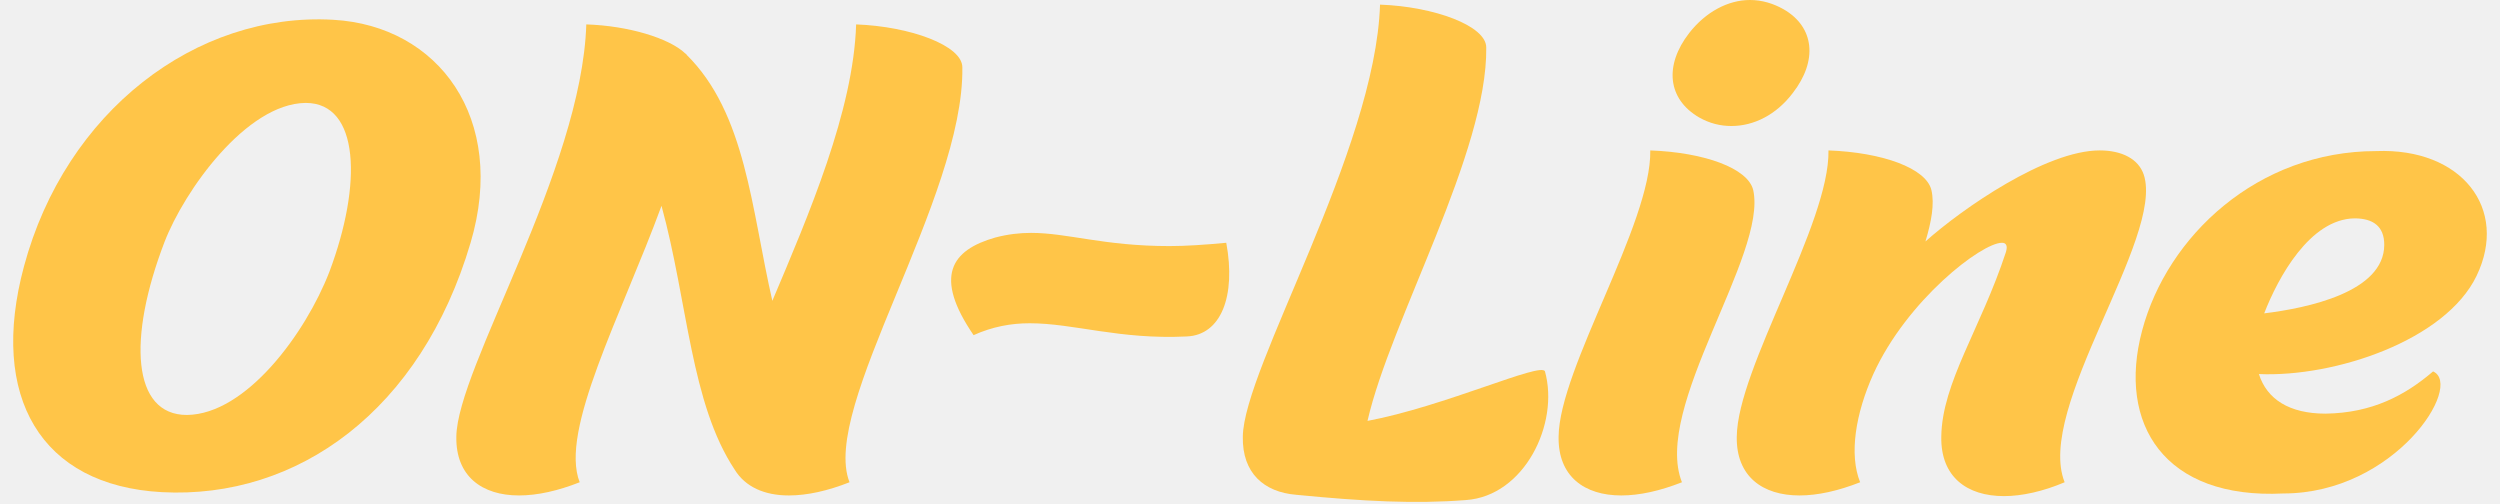
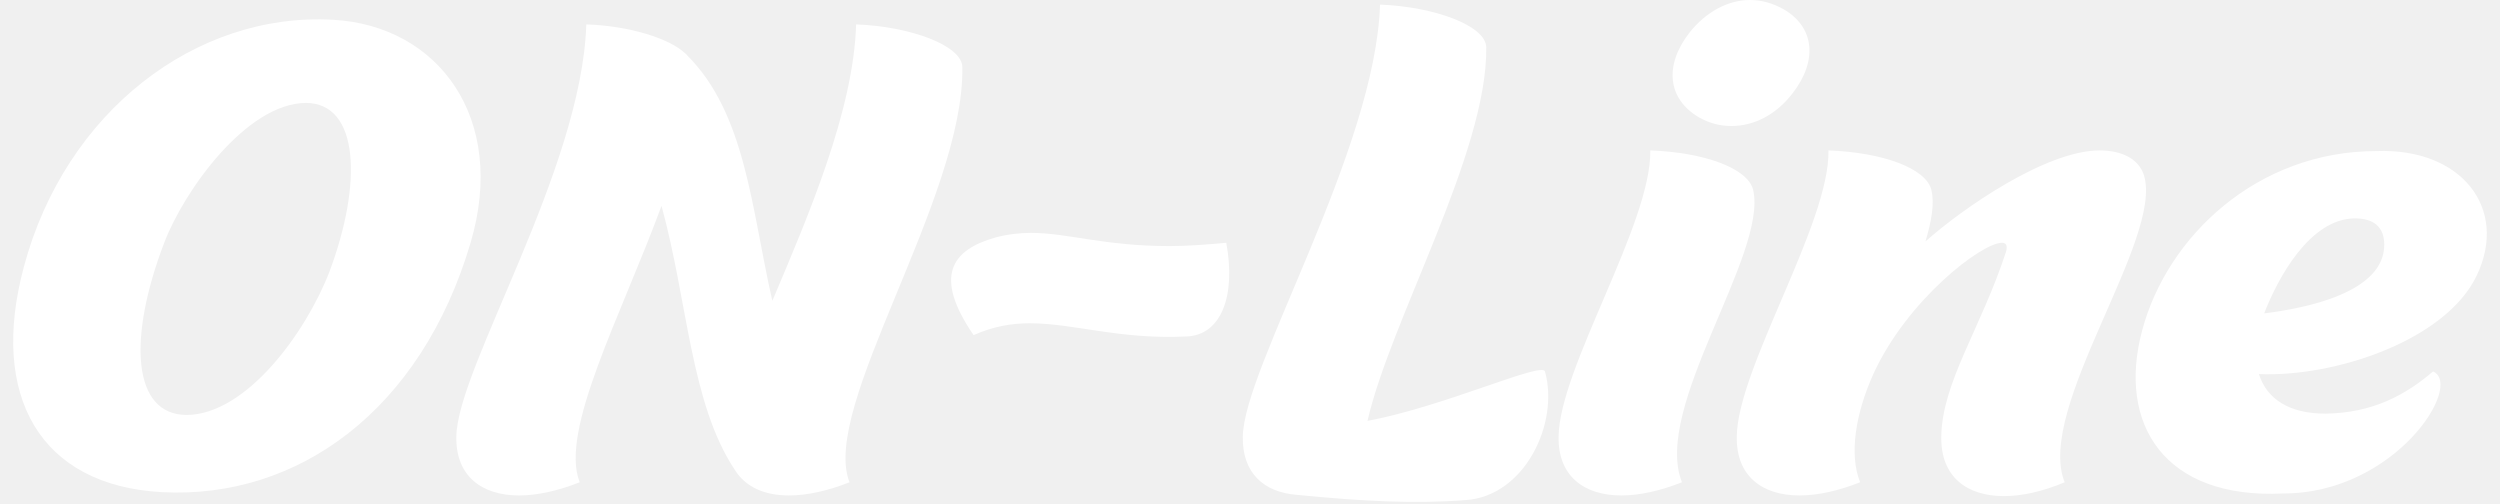
<svg xmlns="http://www.w3.org/2000/svg" width="144" height="29" viewBox="0 0 144 29" fill="none">
-   <path d="M9.321 28.348C2.329 27.968 -0.635 22.838 1.379 15.352C3.773 6.422 11.297 0.684 19.201 1.14C25.243 1.482 29.233 6.802 27.105 13.984C24.255 23.636 17.149 28.766 9.321 28.348ZM10.765 23.902C14.185 23.864 17.605 19.19 18.973 15.656C20.873 10.602 20.721 5.928 17.605 5.928C14.185 5.966 10.613 10.982 9.473 13.946C7.345 19.494 7.611 23.902 10.765 23.902Z" fill="#FFC548" />
-   <path d="M33.391 27.778C32.137 28.272 30.959 28.538 29.895 28.538C27.767 28.538 26.247 27.436 26.285 25.156C26.323 21.204 33.505 9.804 33.771 1.406C36.203 1.482 38.559 2.204 39.471 3.078C39.509 3.116 39.547 3.116 39.547 3.154C42.967 6.536 43.271 12.008 44.487 17.328C46.577 12.388 49.161 6.384 49.313 1.406C52.429 1.52 55.431 2.622 55.431 3.876C55.545 11.438 47.223 23.484 48.933 27.778C47.679 28.272 46.501 28.538 45.437 28.538C44.031 28.538 42.929 28.044 42.321 27.056C39.775 23.218 39.623 17.404 38.103 11.856C35.785 18.164 32.213 24.814 33.391 27.778Z" fill="#FFC548" />
-   <path d="M70.633 13.984C71.203 17.062 70.329 19.304 68.353 19.38C64.477 19.57 61.855 18.62 59.309 18.62C58.245 18.62 57.181 18.81 56.079 19.304C53.761 15.922 54.787 14.402 57.333 13.68C58.055 13.49 58.739 13.414 59.385 13.414C61.513 13.414 63.565 14.174 67.365 14.174C68.315 14.174 69.417 14.098 70.633 13.984Z" fill="#FFC548" />
-   <path d="M88.99 21.394C89.826 24.396 87.812 28.576 84.43 28.804C81.504 29.032 78.54 28.88 74.664 28.5C72.802 28.348 71.548 27.246 71.586 25.156C71.624 21.204 79.224 8.664 79.49 0.266C82.606 0.38 85.608 1.482 85.608 2.736C85.684 8.778 80.098 18.43 78.768 24.244C83.214 23.408 88.8 20.824 88.99 21.394Z" fill="#FFC548" />
-   <path d="M102.732 0.532C104.518 1.558 104.708 3.496 103.264 5.358C102.314 6.612 101.022 7.258 99.731 7.258C99.085 7.258 98.477 7.106 97.868 6.764C96.044 5.7 95.855 3.762 97.299 1.9C98.249 0.684 99.54 0 100.794 0C101.478 0 102.124 0.19 102.732 0.532ZM95.056 8.664C98.172 8.778 100.68 9.69 100.984 10.944C101.82 14.668 95.171 23.484 96.88 27.778C95.626 28.272 94.448 28.538 93.385 28.538C91.257 28.538 89.737 27.436 89.775 25.156C89.812 21.204 95.132 12.882 95.056 8.664Z" fill="#FFC548" />
-   <path d="M115.542 14.516C115.656 14.136 115.542 13.984 115.314 13.984C114.136 13.984 109.842 17.29 107.904 21.546C106.878 23.826 106.498 26.182 107.144 27.778C105.89 28.272 104.712 28.538 103.648 28.538C101.52 28.538 99.999 27.436 100.038 25.156C100.076 21.204 105.396 12.882 105.32 8.664C108.436 8.778 110.944 9.69 111.248 10.944C111.438 11.742 111.248 12.768 110.906 13.908C113.034 12.008 117.86 8.664 120.938 8.664C122.23 8.664 123.18 9.158 123.484 10.07C124.662 13.718 117.214 23.522 118.924 27.778C117.67 28.31 116.454 28.576 115.428 28.576C113.3 28.576 111.78 27.474 111.818 25.156C111.856 22.04 114.098 18.924 115.542 14.516Z" fill="#FFC548" />
-   <path d="M133.951 23.826C136.649 23.788 138.549 22.762 140.145 21.394C141.931 22.192 137.941 28.424 131.519 28.424C124.679 28.766 121.943 24.434 123.387 19.038C124.831 13.604 130.037 8.702 136.877 8.702C141.779 8.512 144.515 12.008 142.653 15.884C140.867 19.608 134.483 21.736 130.113 21.546C130.569 22.99 131.861 23.826 133.951 23.826ZM135.623 12.578C133.039 12.616 131.215 15.998 130.417 18.05C132.887 17.746 137.333 16.834 137.333 14.098C137.333 13.034 136.687 12.578 135.623 12.578Z" fill="#FFC548" />
+   <path d="M9.321 28.348C2.329 27.968 -0.635 22.838 1.379 15.352C3.773 6.422 11.297 0.684 19.201 1.14C25.243 1.482 29.233 6.802 27.105 13.984C24.255 23.636 17.149 28.766 9.321 28.348ZM10.765 23.902C14.185 23.864 17.605 19.19 18.973 15.656C20.873 10.602 20.721 5.928 17.605 5.928C14.185 5.966 10.613 10.982 9.473 13.946C7.345 19.494 7.611 23.902 10.765 23.902Z" fill="#fff" />
+   <path d="M33.391 27.778C32.137 28.272 30.959 28.538 29.895 28.538C27.767 28.538 26.247 27.436 26.285 25.156C26.323 21.204 33.505 9.804 33.771 1.406C36.203 1.482 38.559 2.204 39.471 3.078C39.509 3.116 39.547 3.116 39.547 3.154C42.967 6.536 43.271 12.008 44.487 17.328C46.577 12.388 49.161 6.384 49.313 1.406C52.429 1.52 55.431 2.622 55.431 3.876C55.545 11.438 47.223 23.484 48.933 27.778C47.679 28.272 46.501 28.538 45.437 28.538C44.031 28.538 42.929 28.044 42.321 27.056C39.775 23.218 39.623 17.404 38.103 11.856C35.785 18.164 32.213 24.814 33.391 27.778Z" fill="#fff" />
+   <path d="M70.633 13.984C71.203 17.062 70.329 19.304 68.353 19.38C64.477 19.57 61.855 18.62 59.309 18.62C58.245 18.62 57.181 18.81 56.079 19.304C53.761 15.922 54.787 14.402 57.333 13.68C58.055 13.49 58.739 13.414 59.385 13.414C61.513 13.414 63.565 14.174 67.365 14.174C68.315 14.174 69.417 14.098 70.633 13.984Z" fill="#fff" />
+   <path d="M88.99 21.394C89.826 24.396 87.812 28.576 84.43 28.804C81.504 29.032 78.54 28.88 74.664 28.5C72.802 28.348 71.548 27.246 71.586 25.156C71.624 21.204 79.224 8.664 79.49 0.266C82.606 0.38 85.608 1.482 85.608 2.736C85.684 8.778 80.098 18.43 78.768 24.244C83.214 23.408 88.8 20.824 88.99 21.394Z" fill="#fff" />
+   <path d="M102.732 0.532C104.518 1.558 104.708 3.496 103.264 5.358C102.314 6.612 101.022 7.258 99.731 7.258C99.085 7.258 98.477 7.106 97.868 6.764C96.044 5.7 95.855 3.762 97.299 1.9C98.249 0.684 99.54 0 100.794 0C101.478 0 102.124 0.19 102.732 0.532ZM95.056 8.664C98.172 8.778 100.68 9.69 100.984 10.944C101.82 14.668 95.171 23.484 96.88 27.778C95.626 28.272 94.448 28.538 93.385 28.538C91.257 28.538 89.737 27.436 89.775 25.156C89.812 21.204 95.132 12.882 95.056 8.664Z" fill="#fff" />
+   <path d="M115.542 14.516C115.656 14.136 115.542 13.984 115.314 13.984C114.136 13.984 109.842 17.29 107.904 21.546C106.878 23.826 106.498 26.182 107.144 27.778C105.89 28.272 104.712 28.538 103.648 28.538C101.52 28.538 99.999 27.436 100.038 25.156C100.076 21.204 105.396 12.882 105.32 8.664C108.436 8.778 110.944 9.69 111.248 10.944C111.438 11.742 111.248 12.768 110.906 13.908C113.034 12.008 117.86 8.664 120.938 8.664C122.23 8.664 123.18 9.158 123.484 10.07C124.662 13.718 117.214 23.522 118.924 27.778C117.67 28.31 116.454 28.576 115.428 28.576C113.3 28.576 111.78 27.474 111.818 25.156C111.856 22.04 114.098 18.924 115.542 14.516Z" fill="#fff" />
+   <path d="M133.951 23.826C136.649 23.788 138.549 22.762 140.145 21.394C141.931 22.192 137.941 28.424 131.519 28.424C124.679 28.766 121.943 24.434 123.387 19.038C124.831 13.604 130.037 8.702 136.877 8.702C141.779 8.512 144.515 12.008 142.653 15.884C140.867 19.608 134.483 21.736 130.113 21.546C130.569 22.99 131.861 23.826 133.951 23.826ZM135.623 12.578C133.039 12.616 131.215 15.998 130.417 18.05C132.887 17.746 137.333 16.834 137.333 14.098C137.333 13.034 136.687 12.578 135.623 12.578Z" fill="#fff" />
</svg>
